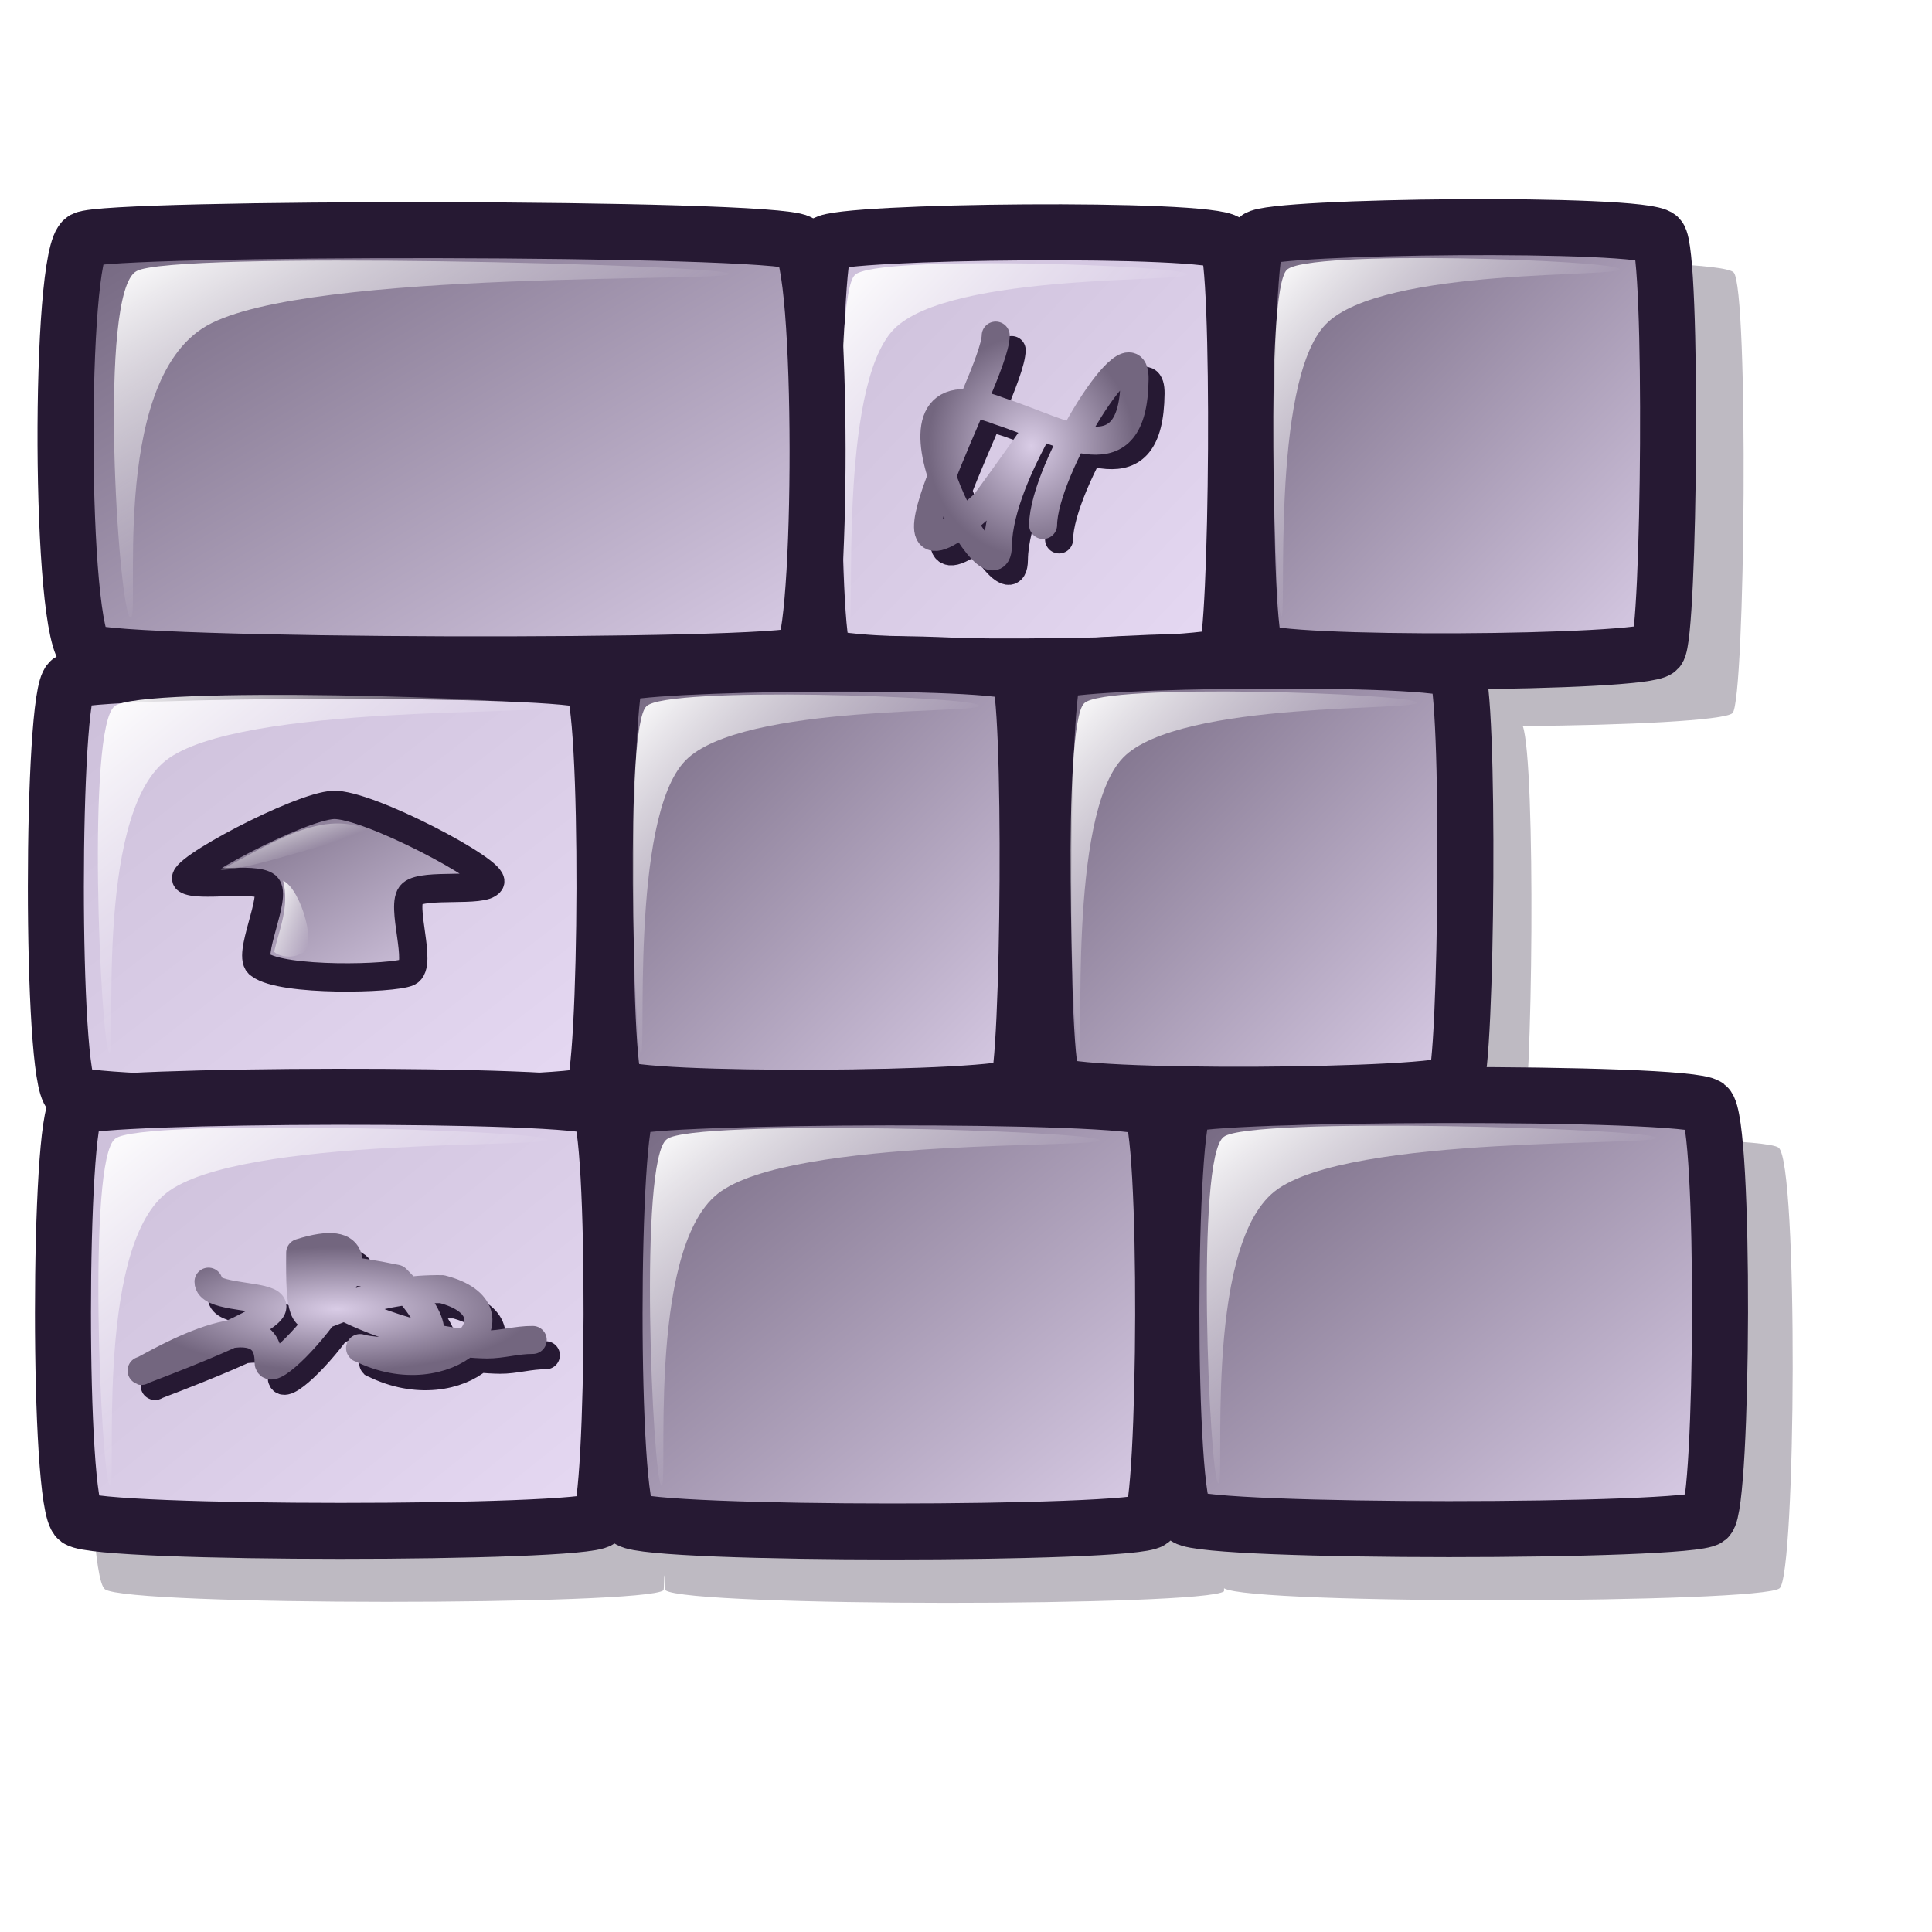
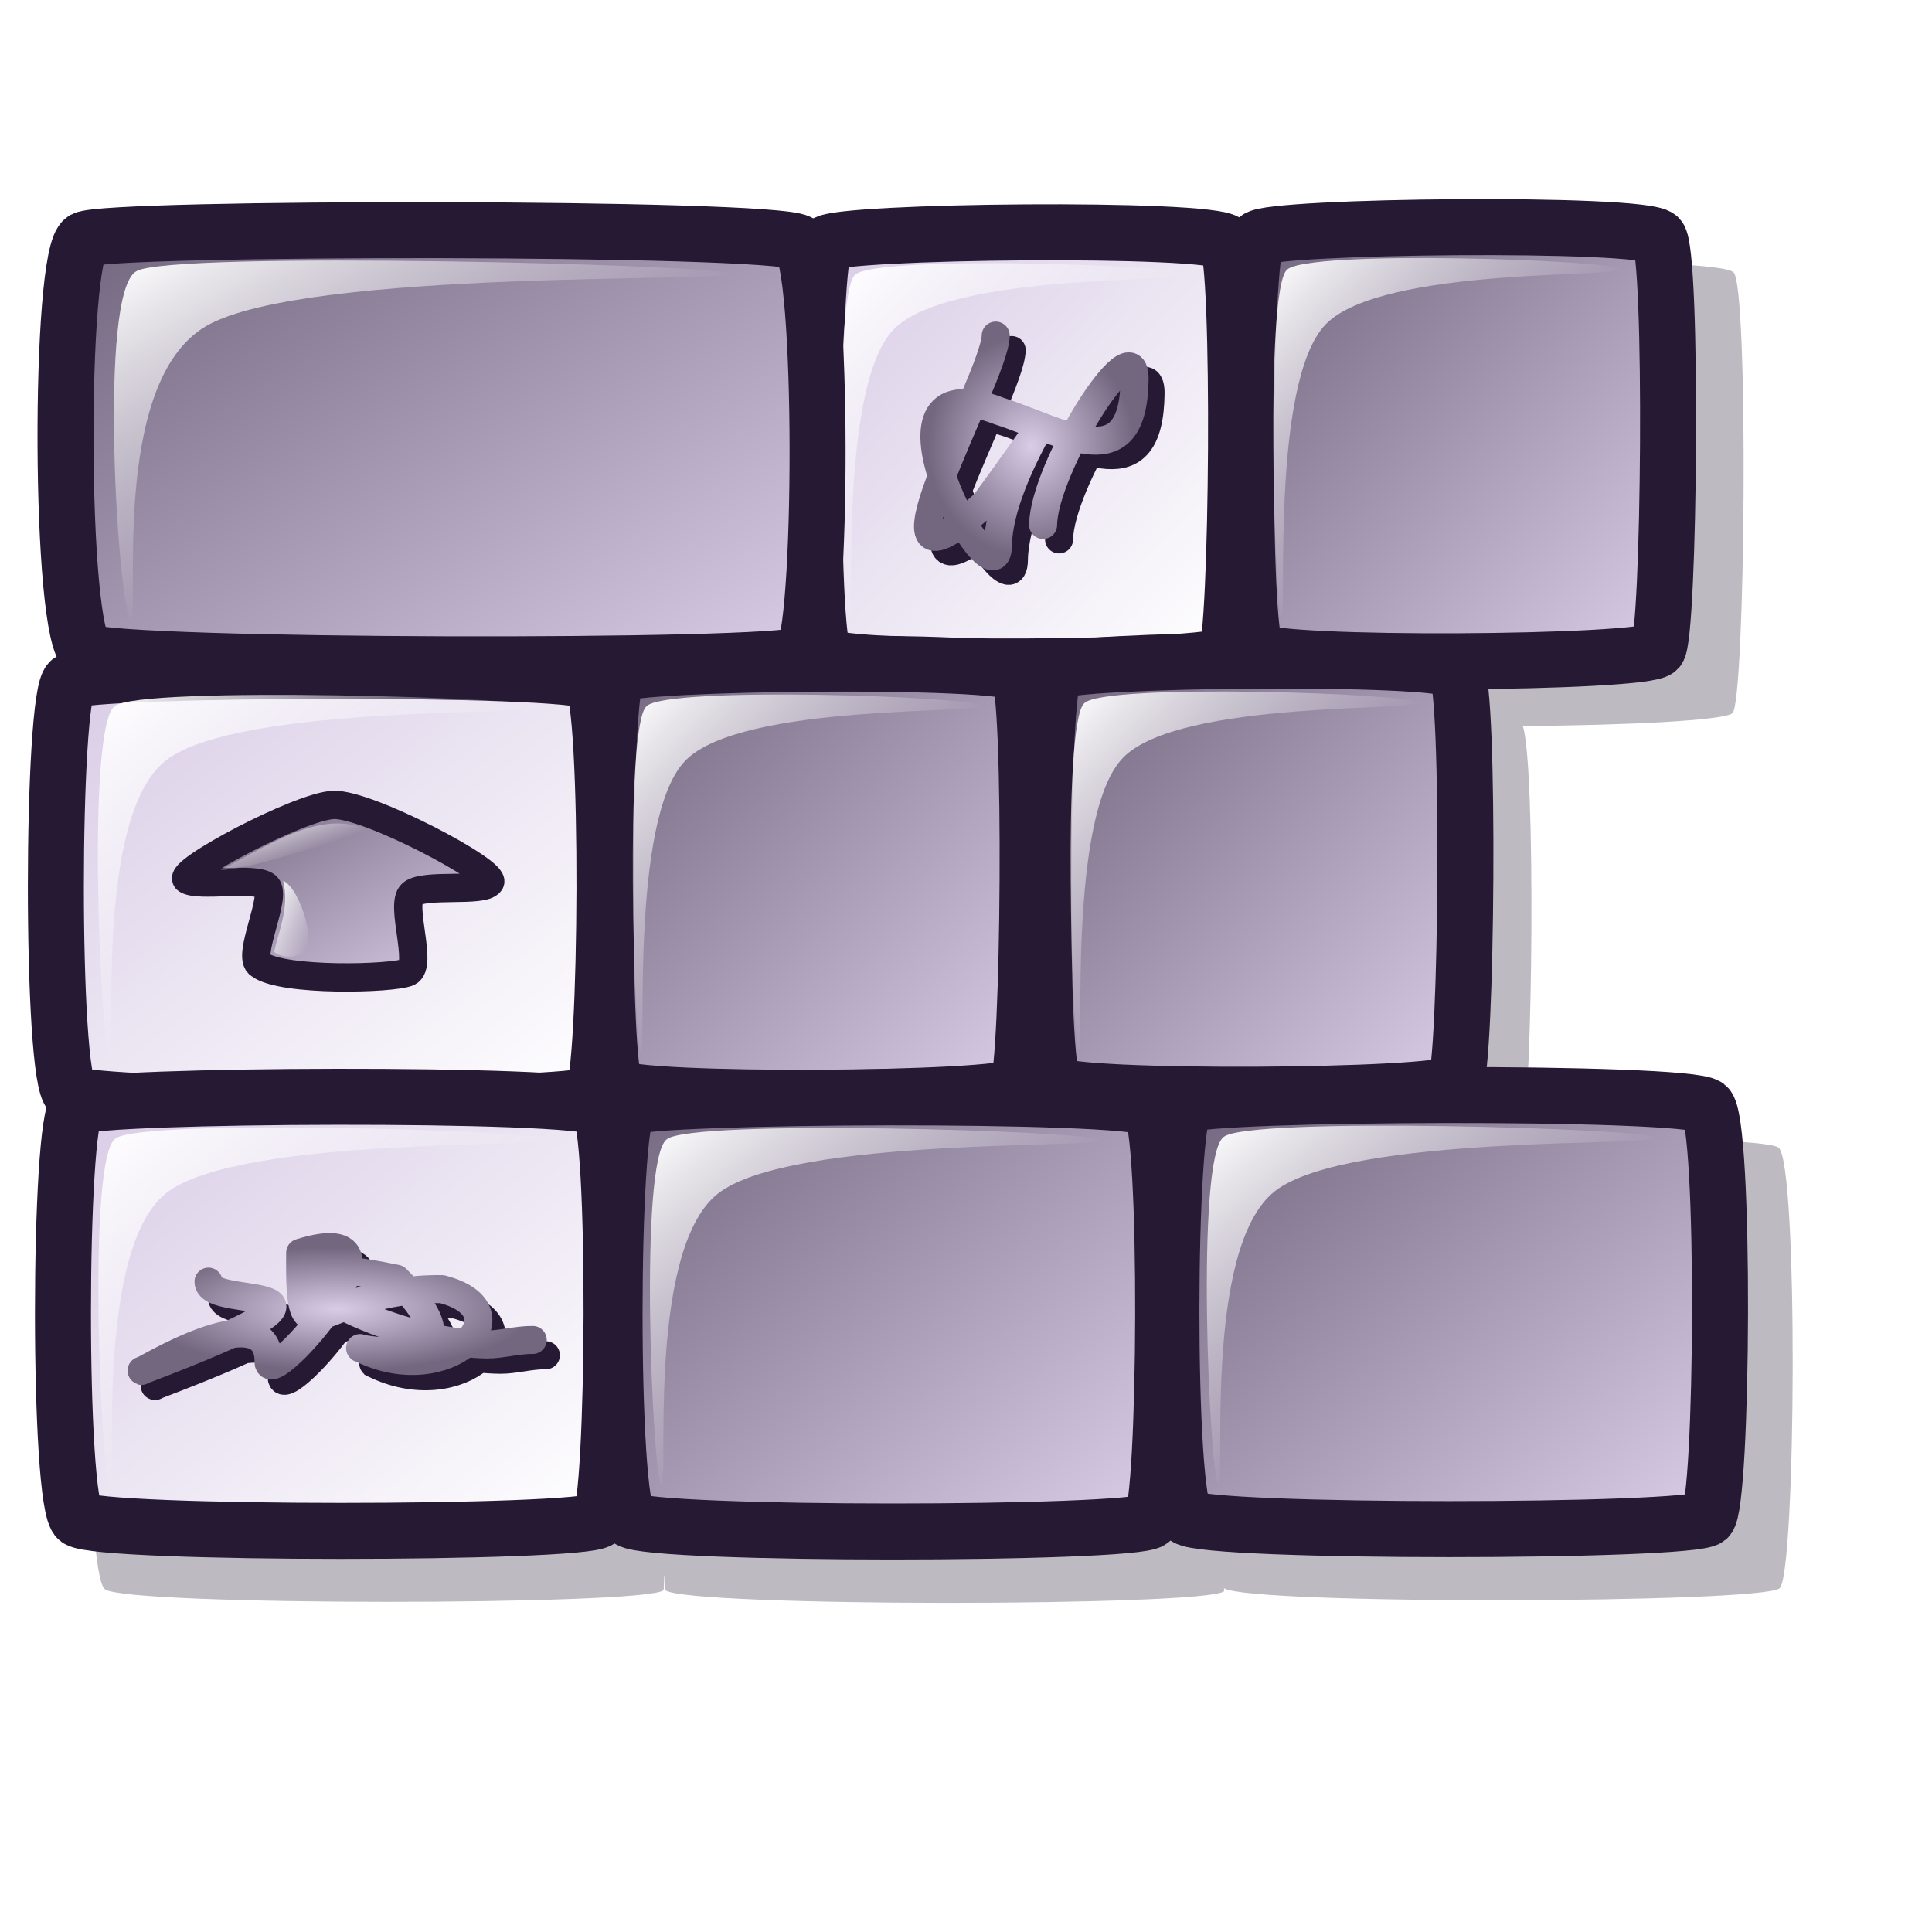
<svg xmlns="http://www.w3.org/2000/svg" xmlns:xlink="http://www.w3.org/1999/xlink" id="svg1" width="48pt" height="48pt">
  <defs id="defs3">
    <linearGradient id="linearGradient843">
      <stop style="stop-color:#ffffff;stop-opacity:1;" offset="0" id="stop844" />
      <stop style="stop-color:#ffffff;stop-opacity:0;" offset="1" id="stop846" />
    </linearGradient>
    <linearGradient id="linearGradient839">
-       <stop style="stop-color:#e6d9f3;stop-opacity:1;" offset="0" id="stop840" />
-       <stop style="stop-color:#ccbfd9;stop-opacity:1;" offset="1" id="stop841" />
+       <stop style="stop-color:#ffffff;stop-opacity:1;" offset="0" id="stop840" />
+       <stop style="stop-color:#d9cce6;stop-opacity:1;" offset="1" id="stop841" />
    </linearGradient>
    <linearGradient id="linearGradient837">
      <stop style="stop-color:#d9cce6;stop-opacity:1;" offset="0" id="stop838" />
      <stop style="stop-color:#73667f;stop-opacity:1;" offset="1" id="stop839" />
    </linearGradient>
    <linearGradient xlink:href="#linearGradient837" id="linearGradient840" x1="0.976" y1="0.984" x2="0.016" y2="0.023" />
    <linearGradient xlink:href="#linearGradient837" id="linearGradient841" x1="0.976" y1="0.977" x2="0.024" y2="0.039" />
    <linearGradient xlink:href="#linearGradient839" id="linearGradient853" x1="0.984" y1="0.977" x2="0.016" y2="0.031" />
    <linearGradient xlink:href="#linearGradient843" id="linearGradient855" x1="2.8126644e-15" y1="-1.7371636e-15" x2="0.531" y2="0.526" />
    <linearGradient xlink:href="#linearGradient837" id="linearGradient868" x1="0.975" y1="0.961" x2="-2.3906656e-17" y2="0.023" />
    <linearGradient xlink:href="#linearGradient837" id="linearGradient869" x1="0.987" y1="0.953" x2="0.025" y2="0.031" />
    <linearGradient xlink:href="#linearGradient837" id="linearGradient870" x1="0.986" y1="0.969" x2="0.009" y2="0.039" />
    <linearGradient xlink:href="#linearGradient837" id="linearGradient871" x1="0.991" y1="0.969" x2="0.005" y2="0.031" />
    <linearGradient xlink:href="#linearGradient843" id="linearGradient873" x1="0.02" y1="0.078" x2="0.612" y2="0.544" />
    <radialGradient xlink:href="#linearGradient837" id="radialGradient874" cx="0.5" cy="0.5" r="0.5" fx="0.5" fy="0.5" />
    <radialGradient xlink:href="#linearGradient837" id="radialGradient875" cx="0.5" cy="0.5" r="0.5" fx="0.5" fy="0.5" />
    <linearGradient xlink:href="#linearGradient843" id="linearGradient878" x1="0.017" y1="0.039" x2="0.897" y2="0.953" />
    <radialGradient xlink:href="#linearGradient843" id="radialGradient880" />
    <linearGradient xlink:href="#linearGradient839" id="linearGradient891" x1="0.987" y1="0.977" x2="0.013" y2="0.023" />
    <linearGradient xlink:href="#linearGradient839" id="linearGradient892" x1="0.987" y1="0.992" x2="0.025" y2="0.016" />
    <linearGradient xlink:href="#linearGradient837" id="linearGradient1139" x1="3.0444397e-16" y1="0.5" x2="1" y2="0.5" />
    <linearGradient xlink:href="#linearGradient843" id="linearGradient1140" y2="0.5" x2="1" y1="0.5" x1="1.7477339e-16" />
    <linearGradient xlink:href="#linearGradient837" id="linearGradient1143" y2="0.5" x2="1" y1="0.5" x1="-7.6544673e-17" />
  </defs>
  <path style="fill:#261933;fill-opacity:0.3;fill-rule:evenodd;stroke-width:1.875;" d="M 16.22,8.493 C 10.109,8.481 4.02,8.597 3.609,8.824 C 2.711,9.277 2.726,22.909 3.708,23.421 C 3.693,23.427 3.452,23.414 3.444,23.421 C 2.787,23.876 2.762,37.509 3.477,38.017 C 3.492,38.028 3.813,38.04 3.841,38.051 C 3.813,38.06 3.457,38.041 3.444,38.051 C 2.787,38.506 2.762,52.139 3.477,52.647 C 4.248,53.207 21.379,53.187 21.979,52.68 C 21.998,52.665 21.995,52.229 22.012,52.184 C 22.035,52.23 22.021,52.663 22.045,52.68 C 22.817,53.24 39.948,53.22 40.548,52.713 C 40.552,52.71 40.544,52.618 40.548,52.614 C 41.432,53.167 58.353,53.119 58.951,52.614 C 59.495,52.158 59.576,38.526 58.918,38.017 C 58.59,37.761 54.479,37.668 50.411,37.653 C 50.782,36.365 50.878,25.273 50.444,24.05 C 53.804,24.029 57.168,23.869 57.395,23.619 C 57.816,23.161 57.933,9.529 57.428,9.023 C 56.883,8.469 43.841,8.603 43.262,9.056 C 43.261,9.054 43.263,9.024 43.262,9.023 C 42.714,8.466 29.493,8.598 29.029,9.056 C 29.024,9.061 29.035,9.213 29.029,9.221 C 29.003,9.181 28.991,8.939 28.963,8.923 C 28.472,8.642 22.331,8.505 16.22,8.493 z M 21.946,38.051 C 21.947,38.052 21.945,38.082 21.946,38.084 C 21.932,38.073 21.608,38.094 21.582,38.084 C 21.608,38.074 21.933,38.061 21.946,38.051 z M 21.946,38.249 C 21.949,38.252 22.009,38.247 22.012,38.249 C 21.998,38.266 21.993,38.55 21.979,38.58 C 21.965,38.549 21.961,38.267 21.946,38.249 z " id="path1338" />
  <path style="fill:url(#linearGradient853);fill-rule:evenodd;stroke:#261933;stroke-width:1.855;" d="M 27.347,8.072 C 26.873,8.5 26.803,21.25 27.315,21.722 C 27.868,22.242 40.171,22.16 40.604,21.684 C 40.997,21.257 41.108,8.506 40.636,8.034 C 40.124,7.514 27.78,7.644 27.347,8.072 z " id="path867" />
  <path style="fill:url(#linearGradient892);fill-rule:evenodd;stroke:#261933;stroke-width:1.855;" d="M 2.318,22.564 C 1.705,22.989 1.676,35.74 2.344,36.215 C 3.065,36.738 19.054,36.716 19.615,36.243 C 20.123,35.817 20.205,23.066 19.589,22.591 C 18.921,22.069 2.879,22.138 2.318,22.564 z " id="path852" />
  <path style="fill:url(#linearGradient855);fill-rule:evenodd;stroke:none;stroke-opacity:1;stroke-width:1pt;stroke-linejoin:miter;stroke-linecap:butt;fill-opacity:1;" d="M 28.128,20.582 C 27.913,20.283 27.586,9.793 28.317,9.112 C 28.967,8.43 39.122,8.781 39.337,9.08 C 39.553,9.38 31.477,8.992 29.609,10.909 C 27.741,12.826 28.344,20.882 28.128,20.582 z " id="path868" />
  <path style="fill:url(#linearGradient841);fill-rule:evenodd;stroke:#261933;stroke-width:1.855;" d="M 41.658,7.901 C 41.185,8.329 41.115,21.079 41.627,21.552 C 42.179,22.071 54.483,21.989 54.916,21.514 C 55.308,21.086 55.419,8.336 54.948,7.863 C 54.436,7.343 42.092,7.473 41.658,7.901 z " id="path893" />
  <path style="fill:url(#linearGradient870);fill-rule:evenodd;stroke:#261933;stroke-width:1.855;" d="M 2.784,7.932 C 1.945,8.355 1.957,21.107 2.874,21.584 C 3.864,22.11 25.784,22.152 26.551,21.681 C 27.246,21.257 27.306,8.506 26.461,8.029 C 25.543,7.504 3.551,7.509 2.784,7.932 z " id="path857" />
  <path style="fill:url(#linearGradient840);fill-rule:evenodd;stroke:#261933;stroke-width:1.855;" d="M 20.442,22.359 C 19.968,22.787 19.898,35.537 20.41,36.01 C 20.963,36.529 33.266,36.447 33.699,35.972 C 34.092,35.544 34.203,22.794 33.731,22.321 C 33.219,21.801 20.875,21.931 20.442,22.359 z " id="path855" />
  <path style="fill:url(#linearGradient841);fill-rule:evenodd;stroke:#261933;stroke-width:1.855;" d="M 34.944,22.259 C 34.47,22.687 34.4,35.437 34.912,35.91 C 35.465,36.43 47.768,36.347 48.201,35.872 C 48.594,35.444 48.705,22.694 48.233,22.221 C 47.721,21.701 35.377,21.831 34.944,22.259 z " id="path858" />
  <path style="fill:url(#linearGradient869);fill-rule:evenodd;stroke:#261933;stroke-width:1.855;" d="M 39.273,36.616 C 38.659,37.041 38.63,49.792 39.298,50.267 C 40.019,50.79 56.009,50.768 56.569,50.294 C 57.078,49.869 57.159,37.118 56.544,36.643 C 55.876,36.121 39.833,36.19 39.273,36.616 z " id="path865" />
  <path style="fill:url(#linearGradient868);fill-rule:evenodd;stroke:#261933;stroke-width:1.855;" d="M 20.826,36.694 C 20.212,37.119 20.184,49.87 20.851,50.345 C 21.572,50.868 37.562,50.846 38.123,50.372 C 38.631,49.947 38.712,37.196 38.097,36.721 C 37.429,36.198 21.387,36.268 20.826,36.694 z " id="path862" />
  <path style="fill:url(#linearGradient891);fill-rule:evenodd;stroke:#261933;stroke-width:1.855;" d="M 2.553,36.674 C 1.94,37.1 1.911,49.851 2.579,50.326 C 3.3,50.848 19.289,50.826 19.85,50.353 C 20.358,49.927 20.44,37.177 19.824,36.702 C 19.157,36.179 3.114,36.249 2.553,36.674 z " id="path860" />
  <path style="fill:none;fill-rule:evenodd;stroke:#261933;stroke-width:0.928;stroke-linecap:round;stroke-linejoin:round;stroke-opacity:1;" d="M 7.344,42.963 C 7.333,43.947 13.36,42.779 5.126,45.91 C 4.915,46.113 9.358,43.25 9.332,45.626 C 9.321,46.634 14.517,40.702 10.38,42.006 C 10.338,45.957 10.838,43.166 15.075,43.212 C 17.905,43.939 15.257,46.622 12.364,45.163 C 12.132,45.161 16.748,46.058 13.566,42.866 C 7.135,41.531 12.696,45.002 16.568,45.044 C 17.045,45.049 17.558,44.889 18.083,44.895" id="path1342" />
  <path style="fill:none;fill-rule:evenodd;stroke:url(#radialGradient875);stroke-width:0.928;stroke-linecap:round;stroke-linejoin:round;" d="M 6.907,42.457 C 6.897,43.44 12.924,42.273 4.69,45.404 C 4.478,45.606 8.922,42.744 8.896,45.119 C 8.885,46.127 14.081,40.195 9.944,41.499 C 9.901,45.45 10.402,42.659 14.639,42.705 C 17.469,43.432 14.821,46.116 11.928,44.657 C 11.696,44.654 16.312,45.552 13.129,42.359 C 6.698,41.024 12.259,44.495 16.132,44.537 C 16.609,44.542 17.121,44.383 17.647,44.388" id="path871" />
  <path style="fill:none;fill-rule:evenodd;stroke:#261933;stroke-width:0.928;stroke-linecap:round;stroke-linejoin:round;stroke-opacity:1;" d="M 33.513,11.596 C 33.498,13.004 28.723,21.202 33.155,17.153 C 36.768,12.207 33.614,16.014 33.587,18.548 C 33.563,20.736 28.832,12.246 33.635,14.1 C 35.819,14.805 38.078,16.344 38.114,13.036 C 38.134,11.168 35.104,16.001 35.083,17.869" id="path1341" />
  <path style="fill:none;fill-rule:evenodd;stroke:url(#radialGradient874);stroke-width:0.928;stroke-linecap:round;stroke-linejoin:round;" d="M 32.984,11.117 C 32.969,12.525 28.194,20.723 32.626,16.674 C 36.239,11.728 33.085,15.535 33.058,18.069 C 33.034,20.257 28.302,11.767 33.106,13.62 C 35.289,14.326 37.549,15.865 37.585,12.557 C 37.605,10.689 34.574,15.522 34.554,17.39" id="path881" />
  <path style="fill:url(#linearGradient855);fill-rule:evenodd;stroke:none;stroke-opacity:1;stroke-width:1pt;stroke-linejoin:miter;stroke-linecap:butt;fill-opacity:1;" d="M 4.31,20.453 C 3.923,20.151 3.229,9.656 4.523,8.982 C 5.674,8.307 23.771,8.76 24.158,9.062 C 24.545,9.364 10.153,8.894 6.845,10.793 C 3.537,12.691 4.697,20.754 4.31,20.453 z " id="path864" />
  <path style="fill:url(#linearGradient855);fill-rule:evenodd;stroke:none;stroke-opacity:1;stroke-width:1pt;stroke-linejoin:miter;stroke-linecap:butt;fill-opacity:1;" d="M 42.44,20.412 C 42.224,20.112 41.898,9.623 42.628,8.941 C 43.278,8.26 53.433,8.61 53.649,8.91 C 53.864,9.209 45.789,8.821 43.921,10.739 C 42.053,12.656 42.655,20.711 42.44,20.412 z " id="path894" />
  <path style="fill:url(#linearGradient855);fill-rule:evenodd;stroke:none;stroke-opacity:1;stroke-width:1pt;stroke-linejoin:miter;stroke-linecap:butt;fill-opacity:1;" d="M 3.614,34.861 C 3.332,34.56 2.856,24.068 3.803,23.39 C 4.644,22.712 17.844,23.112 18.125,23.413 C 18.406,23.713 7.91,23.286 5.491,25.194 C 3.072,27.102 3.895,35.161 3.614,34.861 z " id="path854" />
  <path style="fill:url(#linearGradient855);fill-rule:evenodd;stroke:none;stroke-opacity:1;stroke-width:1pt;stroke-linejoin:miter;stroke-linecap:butt;fill-opacity:1;" d="M 35.725,34.77 C 35.51,34.47 35.183,23.981 35.914,23.299 C 36.564,22.618 46.719,22.968 46.934,23.268 C 47.149,23.567 39.074,23.18 37.206,25.097 C 35.338,27.014 35.94,35.069 35.725,34.77 z " id="path859" />
  <path style="fill:url(#linearGradient855);fill-rule:evenodd;stroke:none;stroke-opacity:1;stroke-width:1pt;stroke-linejoin:miter;stroke-linecap:butt;fill-opacity:1;" d="M 3.63,49.19 C 3.349,48.889 2.873,38.397 3.819,37.719 C 4.66,37.041 17.86,37.441 18.141,37.742 C 18.423,38.042 7.926,37.615 5.507,39.523 C 3.089,41.431 3.911,49.491 3.63,49.19 z " id="path861" />
  <path style="fill:url(#linearGradient855);fill-rule:evenodd;stroke:none;stroke-opacity:1;stroke-width:1pt;stroke-linejoin:miter;stroke-linecap:butt;fill-opacity:1;" d="M 21.902,49.209 C 21.621,48.909 21.145,38.416 22.091,37.738 C 22.933,37.06 36.132,37.46 36.414,37.761 C 36.695,38.062 26.198,37.634 23.78,39.542 C 21.361,41.45 22.184,49.51 21.902,49.209 z " id="path863" />
  <path style="fill:url(#linearGradient855);fill-rule:evenodd;stroke:none;stroke-opacity:1;stroke-width:1pt;stroke-linejoin:miter;stroke-linecap:butt;fill-opacity:1;" d="M 21.223,34.87 C 21.008,34.57 20.681,24.08 21.412,23.399 C 22.062,22.718 32.217,23.068 32.432,23.368 C 32.648,23.667 24.572,23.279 22.704,25.196 C 20.836,27.113 21.439,35.169 21.223,34.87 z " id="path856" />
  <path style="fill:url(#linearGradient855);fill-rule:evenodd;stroke:none;stroke-opacity:1;stroke-width:1pt;stroke-linejoin:miter;stroke-linecap:butt;fill-opacity:1;" d="M 40.349,49.131 C 40.068,48.831 39.592,38.338 40.538,37.661 C 41.379,36.982 54.579,37.383 54.861,37.683 C 55.142,37.984 44.645,37.556 42.227,39.464 C 39.808,41.372 40.631,49.432 40.349,49.131 z " id="path866" />
  <path style="fill:url(#linearGradient871);fill-rule:evenodd;stroke:#261933;stroke-width:0.938;stroke-dasharray:none;" d="M 8.607,31.956 C 9.352,32.522 13.009,32.427 13.514,32.205 C 14.019,31.984 13.239,29.958 13.646,29.607 C 14.053,29.257 15.999,29.57 16.232,29.227 C 16.465,28.885 12.173,26.615 11.043,26.664 C 9.913,26.714 5.819,28.889 6.189,29.138 C 6.559,29.388 8.449,29.039 8.825,29.354 C 9.2,29.67 8.15,31.711 8.607,31.956 z " id="path869" />
  <path style="fill:url(#linearGradient873);fill-rule:evenodd;stroke-width:0.125;" d="M 7.303,28.824 C 9.066,27.912 10.889,26.616 12.521,27.675 C 11.316,27.662 8.564,28.783 7.303,28.824 z " id="path876" />
  <path style="fill:url(#linearGradient878);fill-rule:evenodd;stroke-width:0.125;" d="M 9.381,29.176 C 9.591,30.055 9.255,30.764 9.082,31.529 C 9.245,31.695 9.682,31.755 9.958,31.593 C 10.562,31.49 9.981,29.456 9.381,29.176 z " id="path877" />
</svg>
